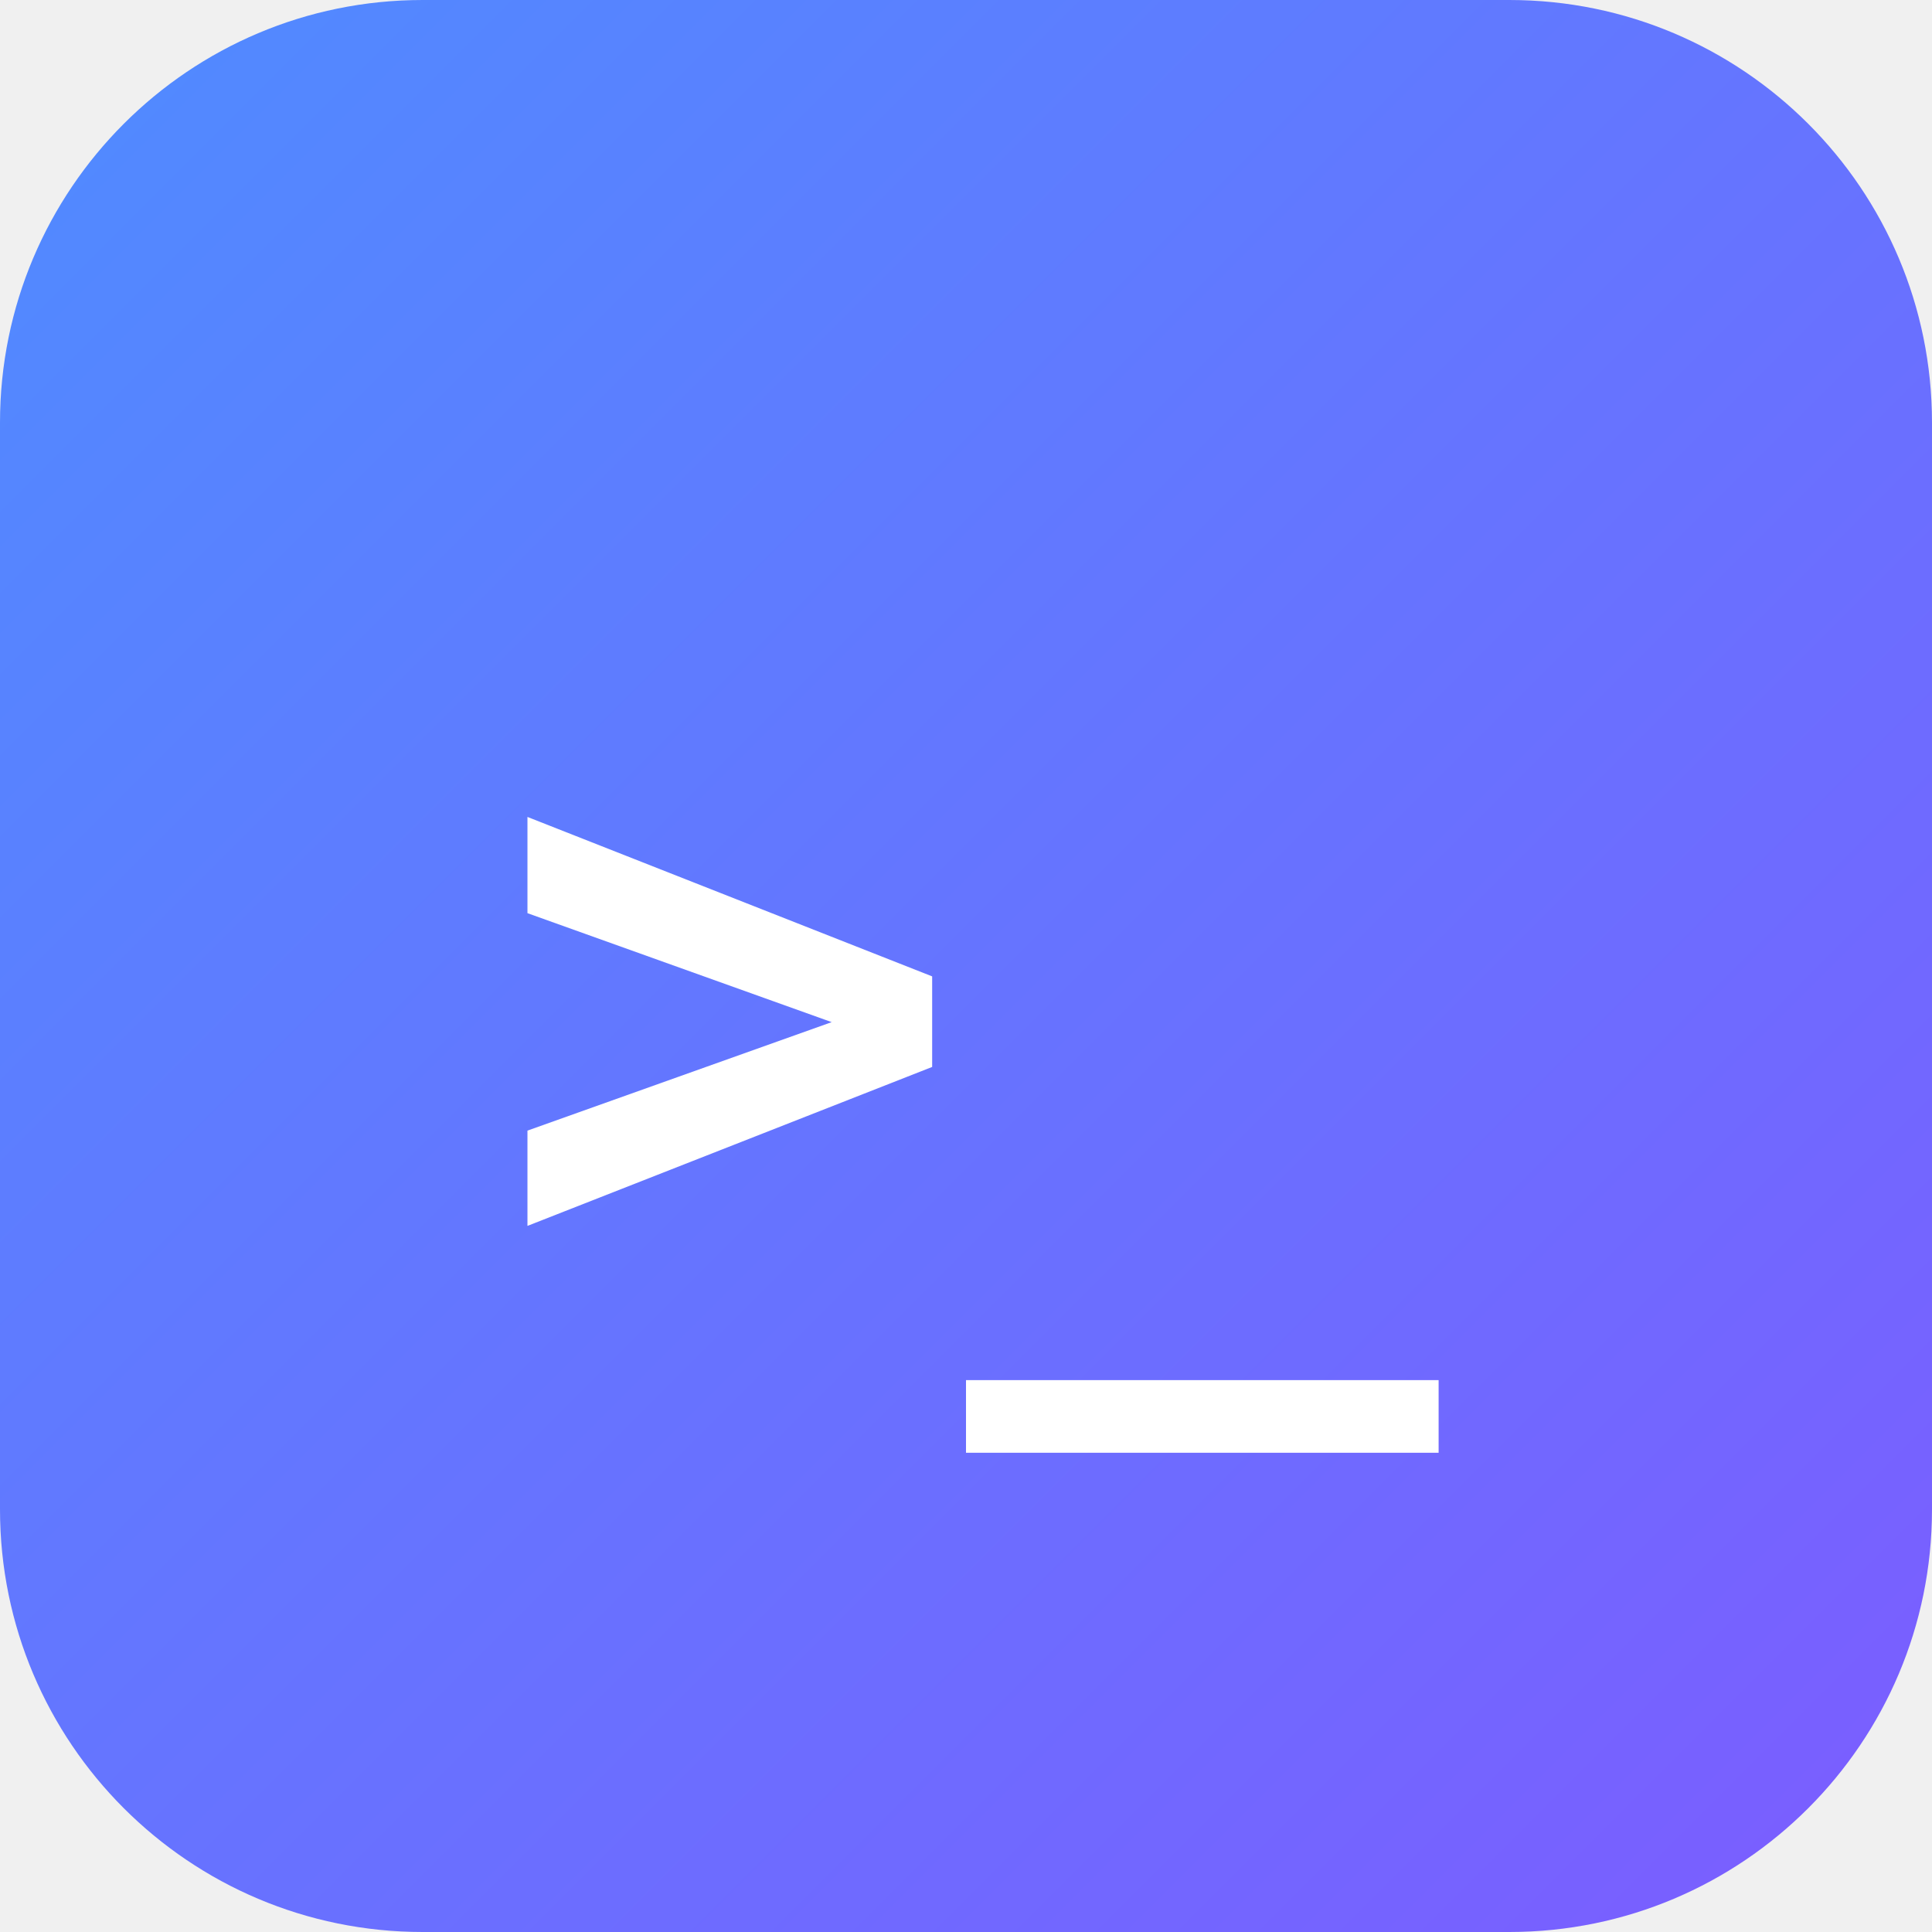
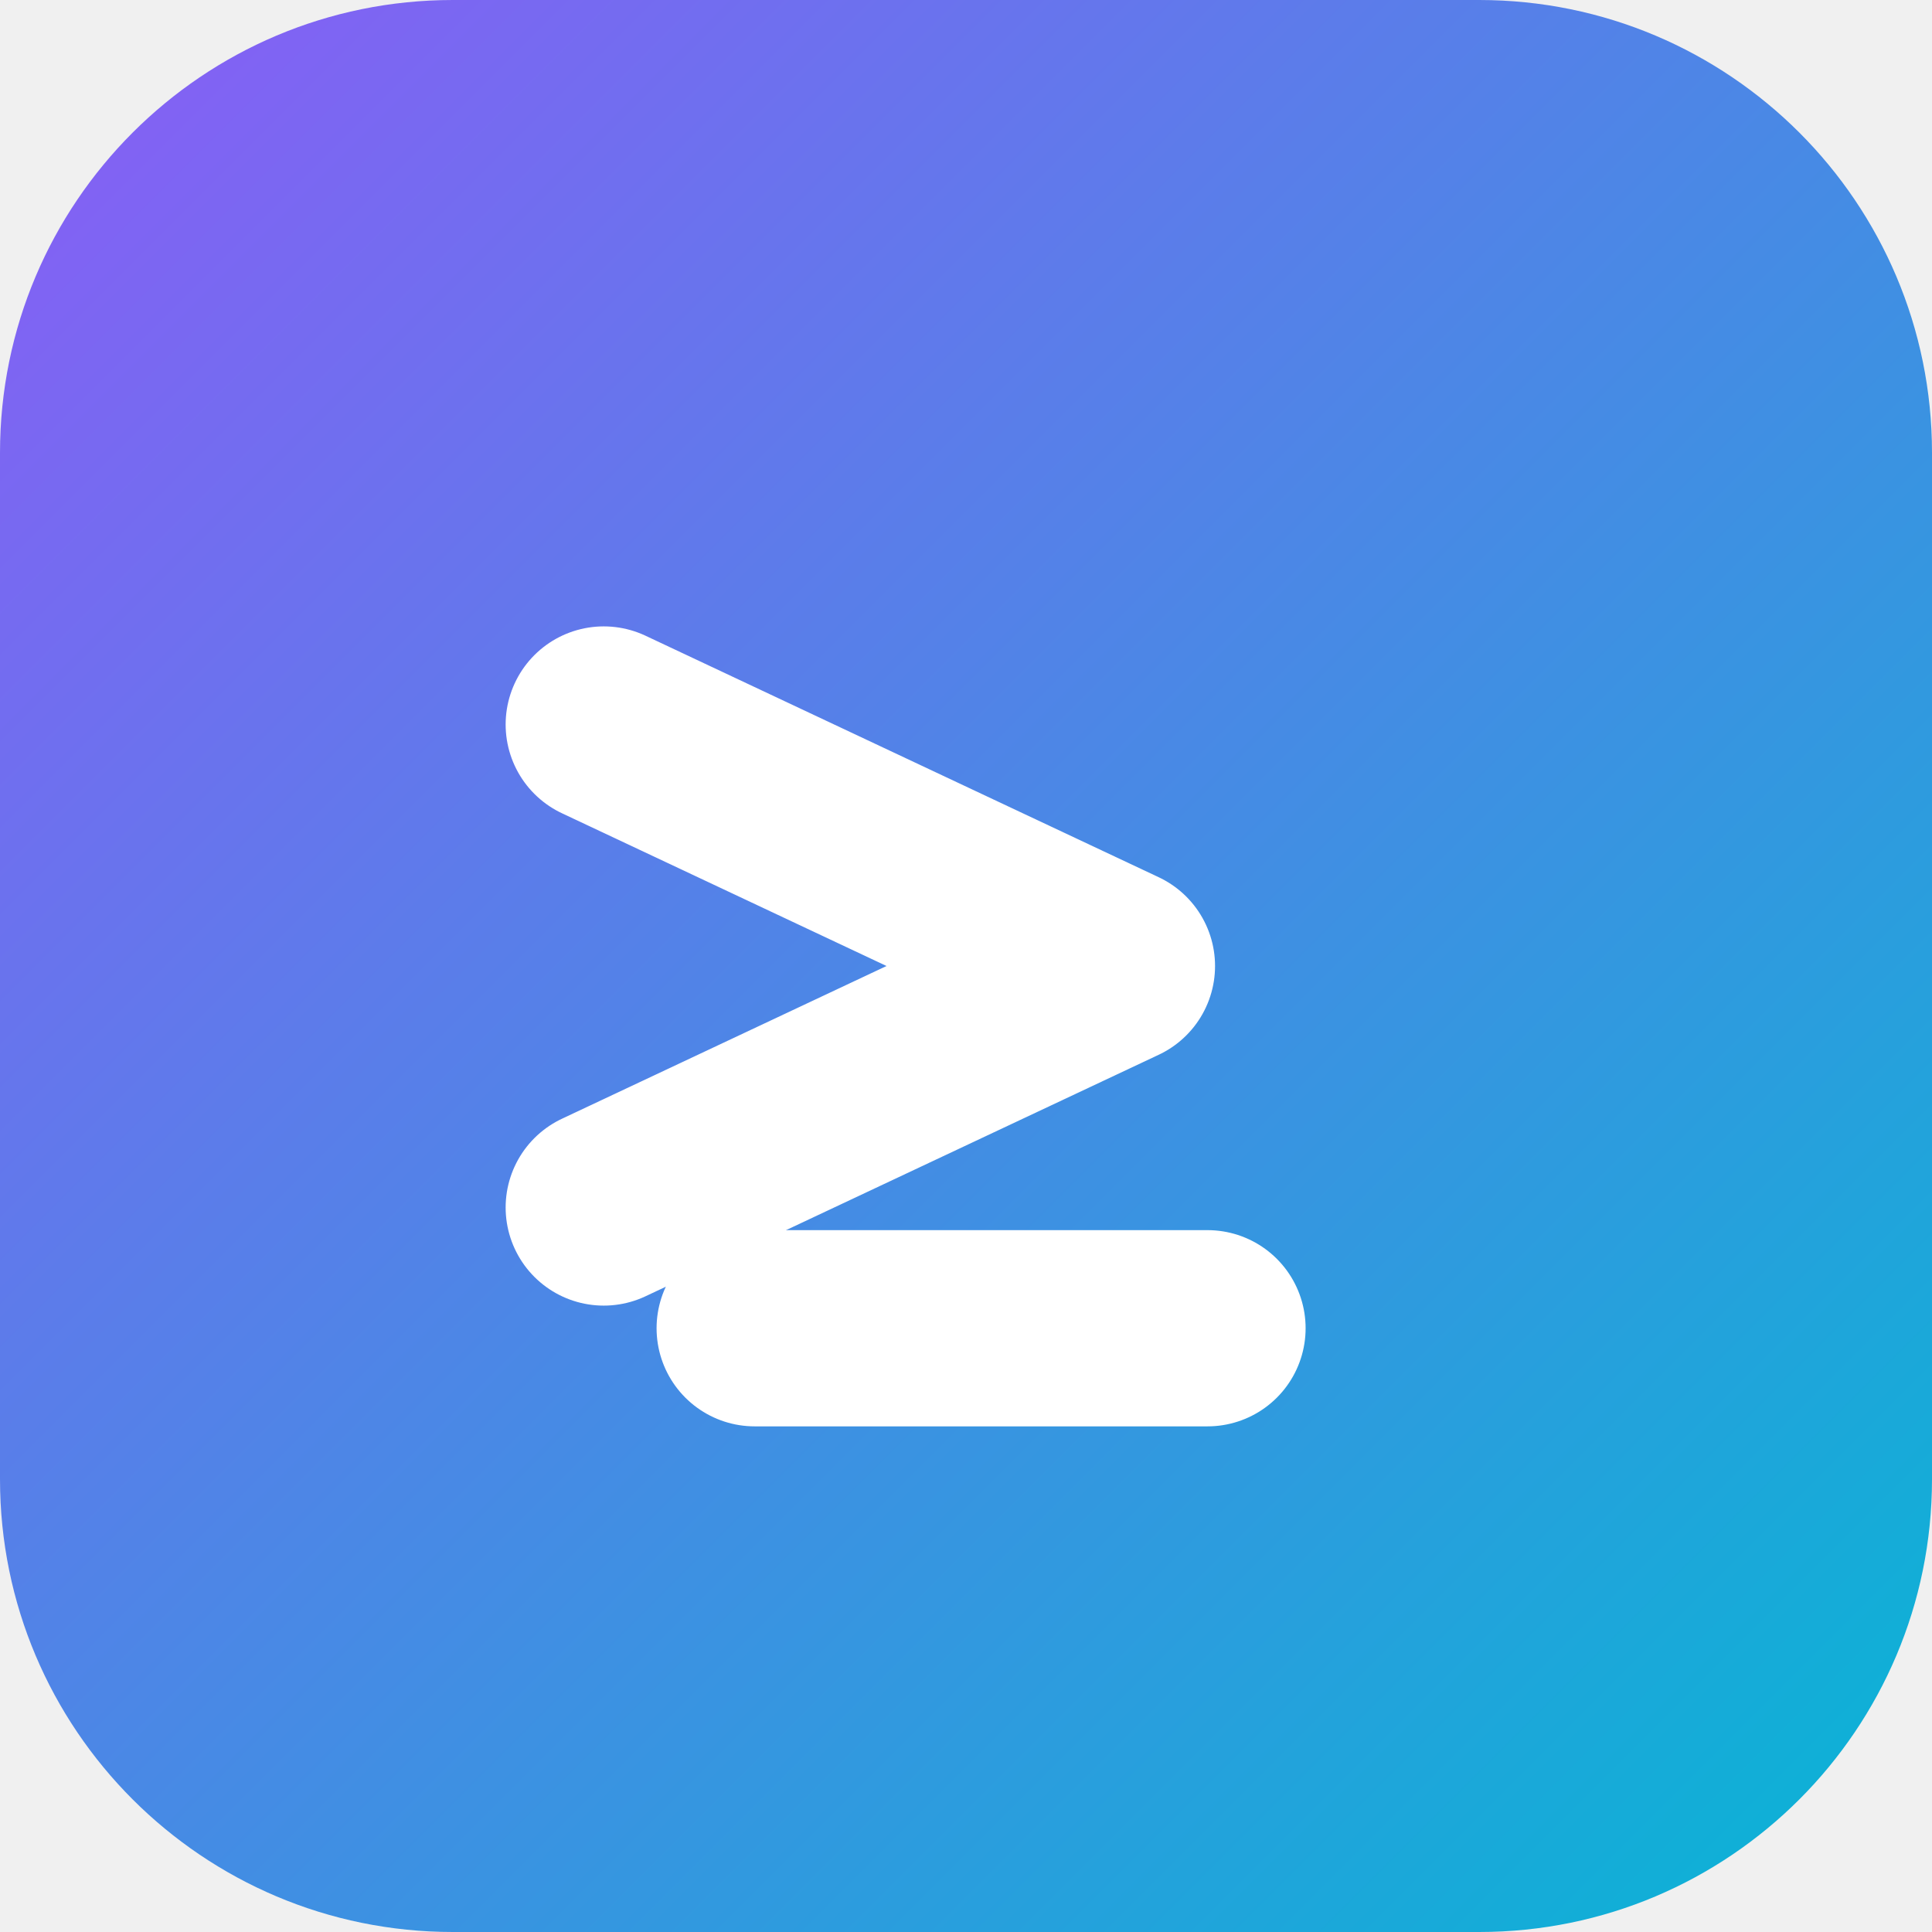
<svg xmlns="http://www.w3.org/2000/svg" viewBox="0 0 64 64">
  <defs>
    <linearGradient id="g" x1="0" y1="0" x2="1" y2="1">
-       <stop offset="0%" stop-color="#4f8cff" />
-       <stop offset="100%" stop-color="#7c5cff" />
+       <stop offset="0%" stop-color="#8b5cf6" />
+       <stop offset="100%" stop-color="#06b6d4" />
    </linearGradient>
  </defs>
-   <rect width="64" height="64" rx="14" fill="url(#g)" />
-   <text x="32" y="42" font-family="monospace" font-size="26" font-weight="bold" fill="#fff" text-anchor="middle">&gt;_</text>
+   <rect width="64" height="64" rx="15" fill="url(#g)" />
+   <path d="M20 24 L37 32 L20 40" fill="none" stroke="#fff" stroke-width="6.5" stroke-linecap="round" stroke-linejoin="round" />
+   <path d="M25 44 h15" stroke="#fff" stroke-width="6.5" stroke-linecap="round" />
</svg>
